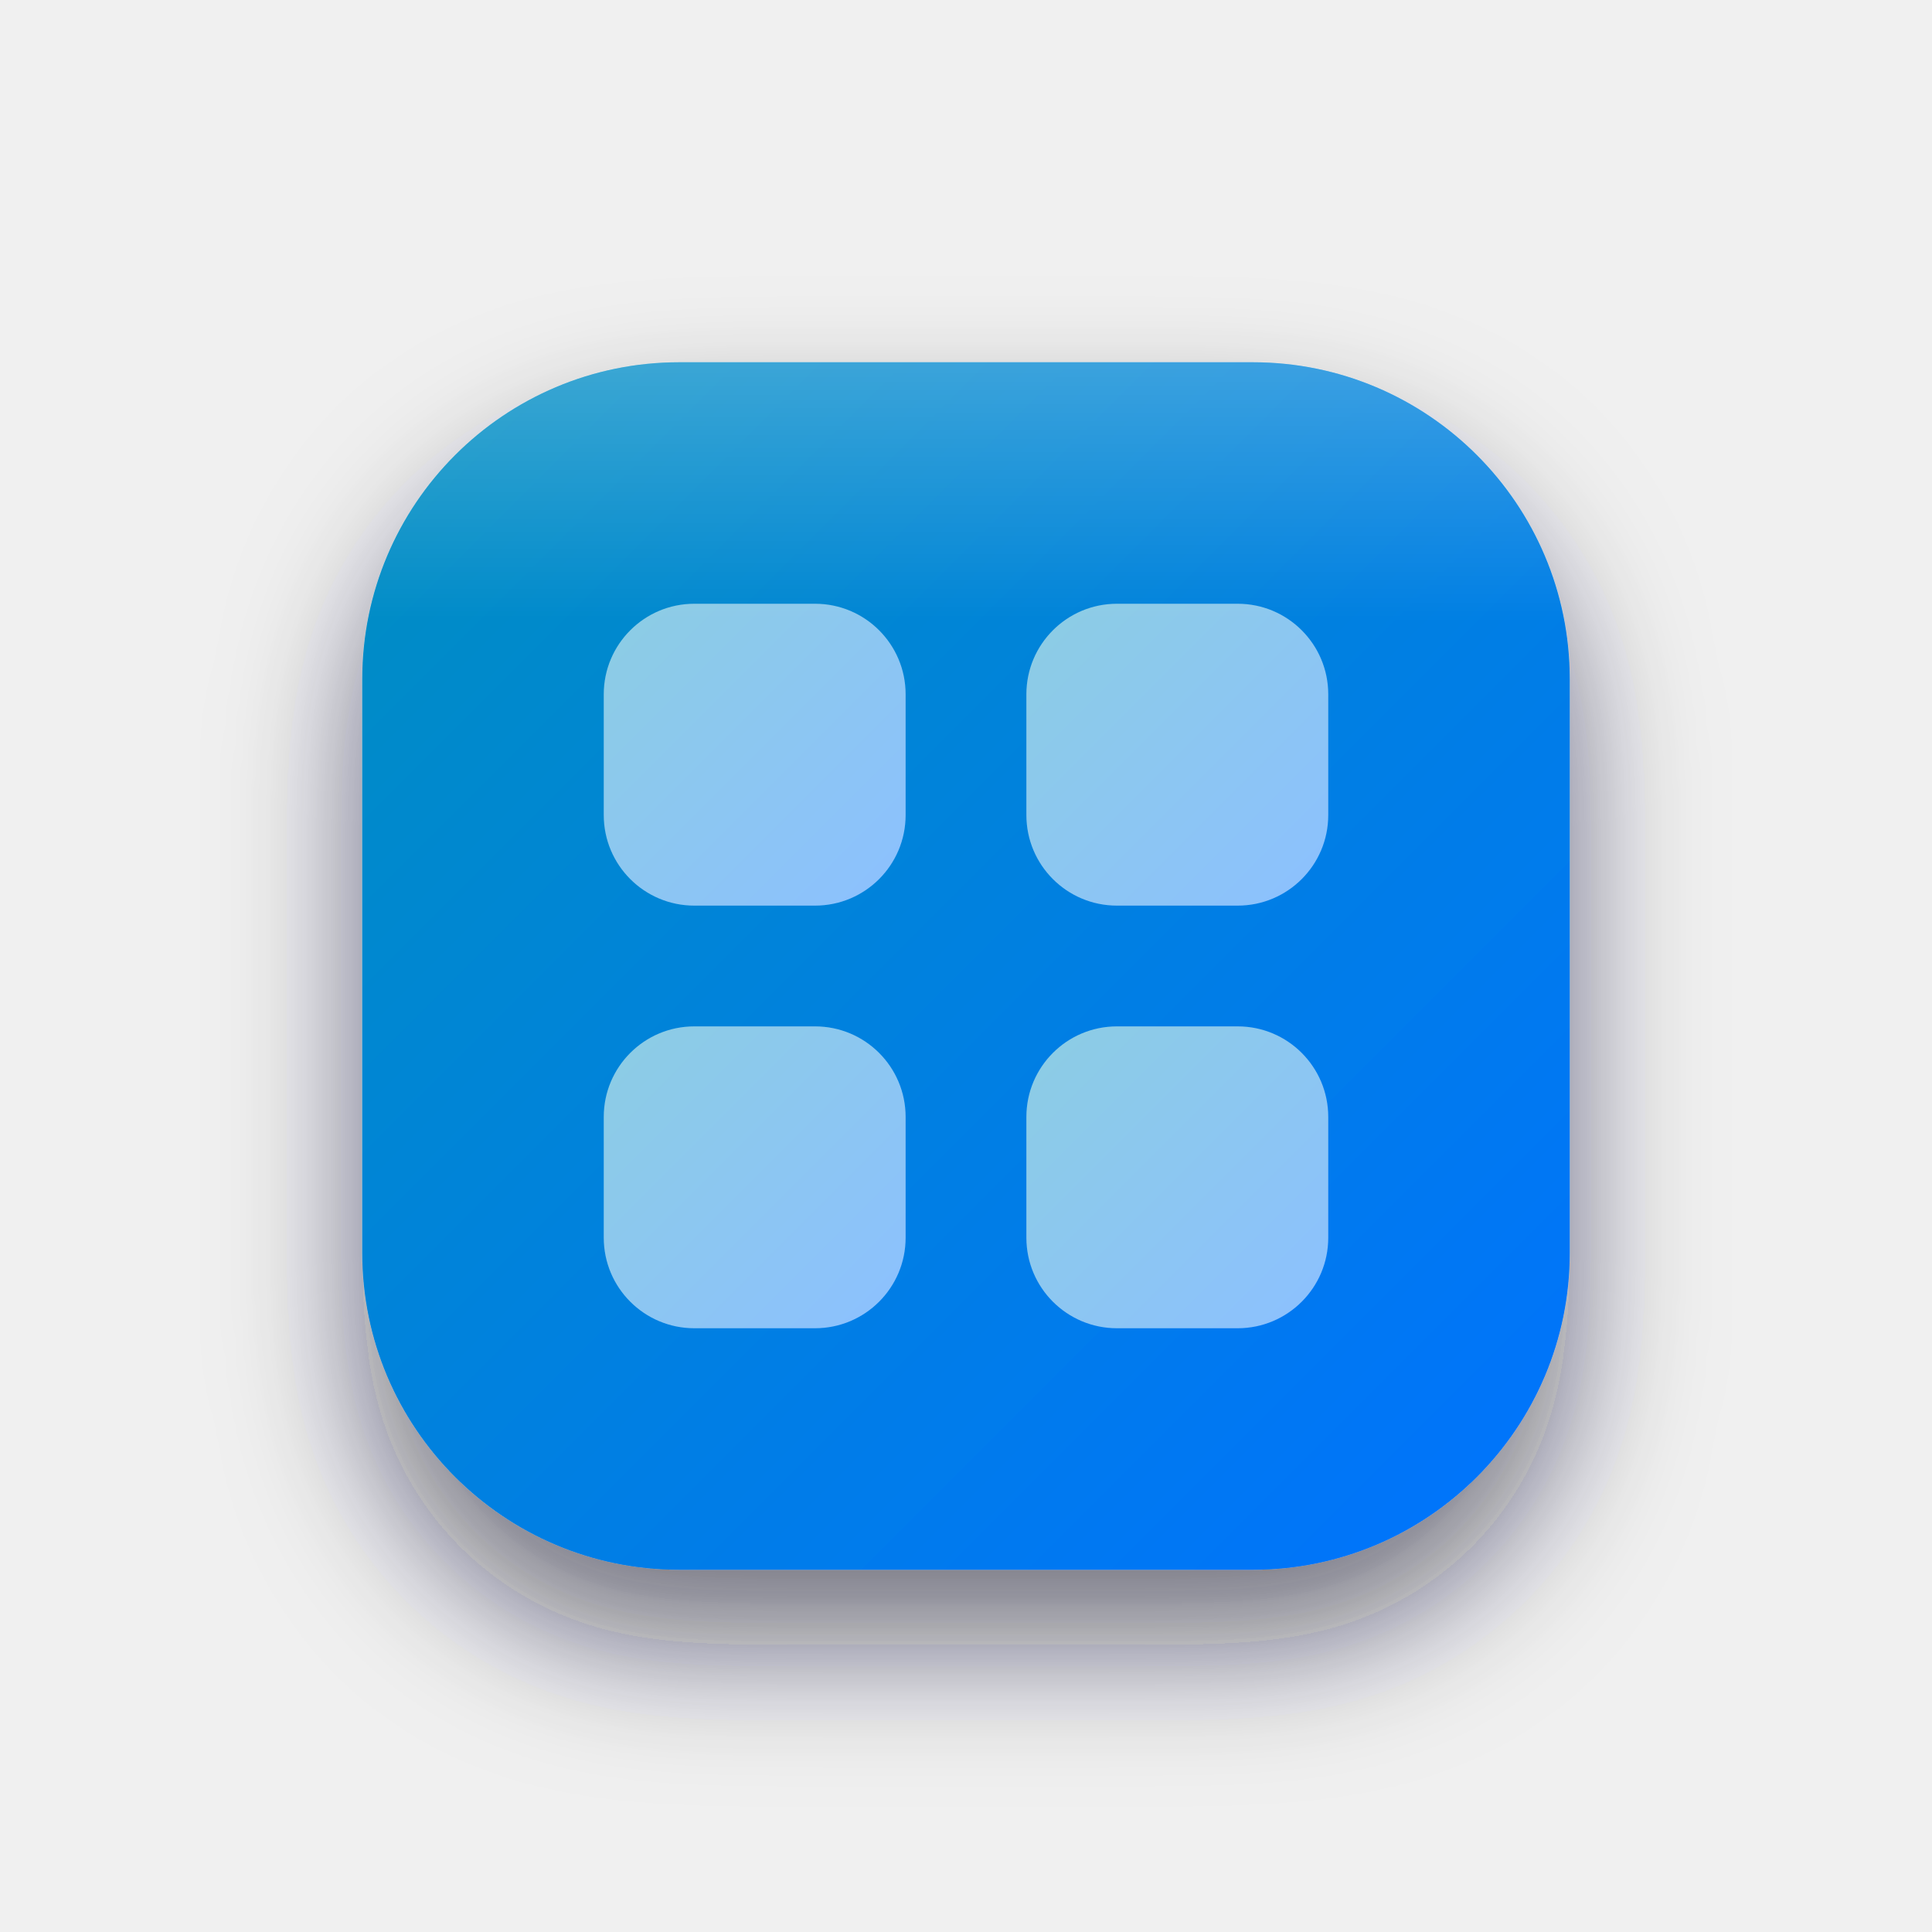
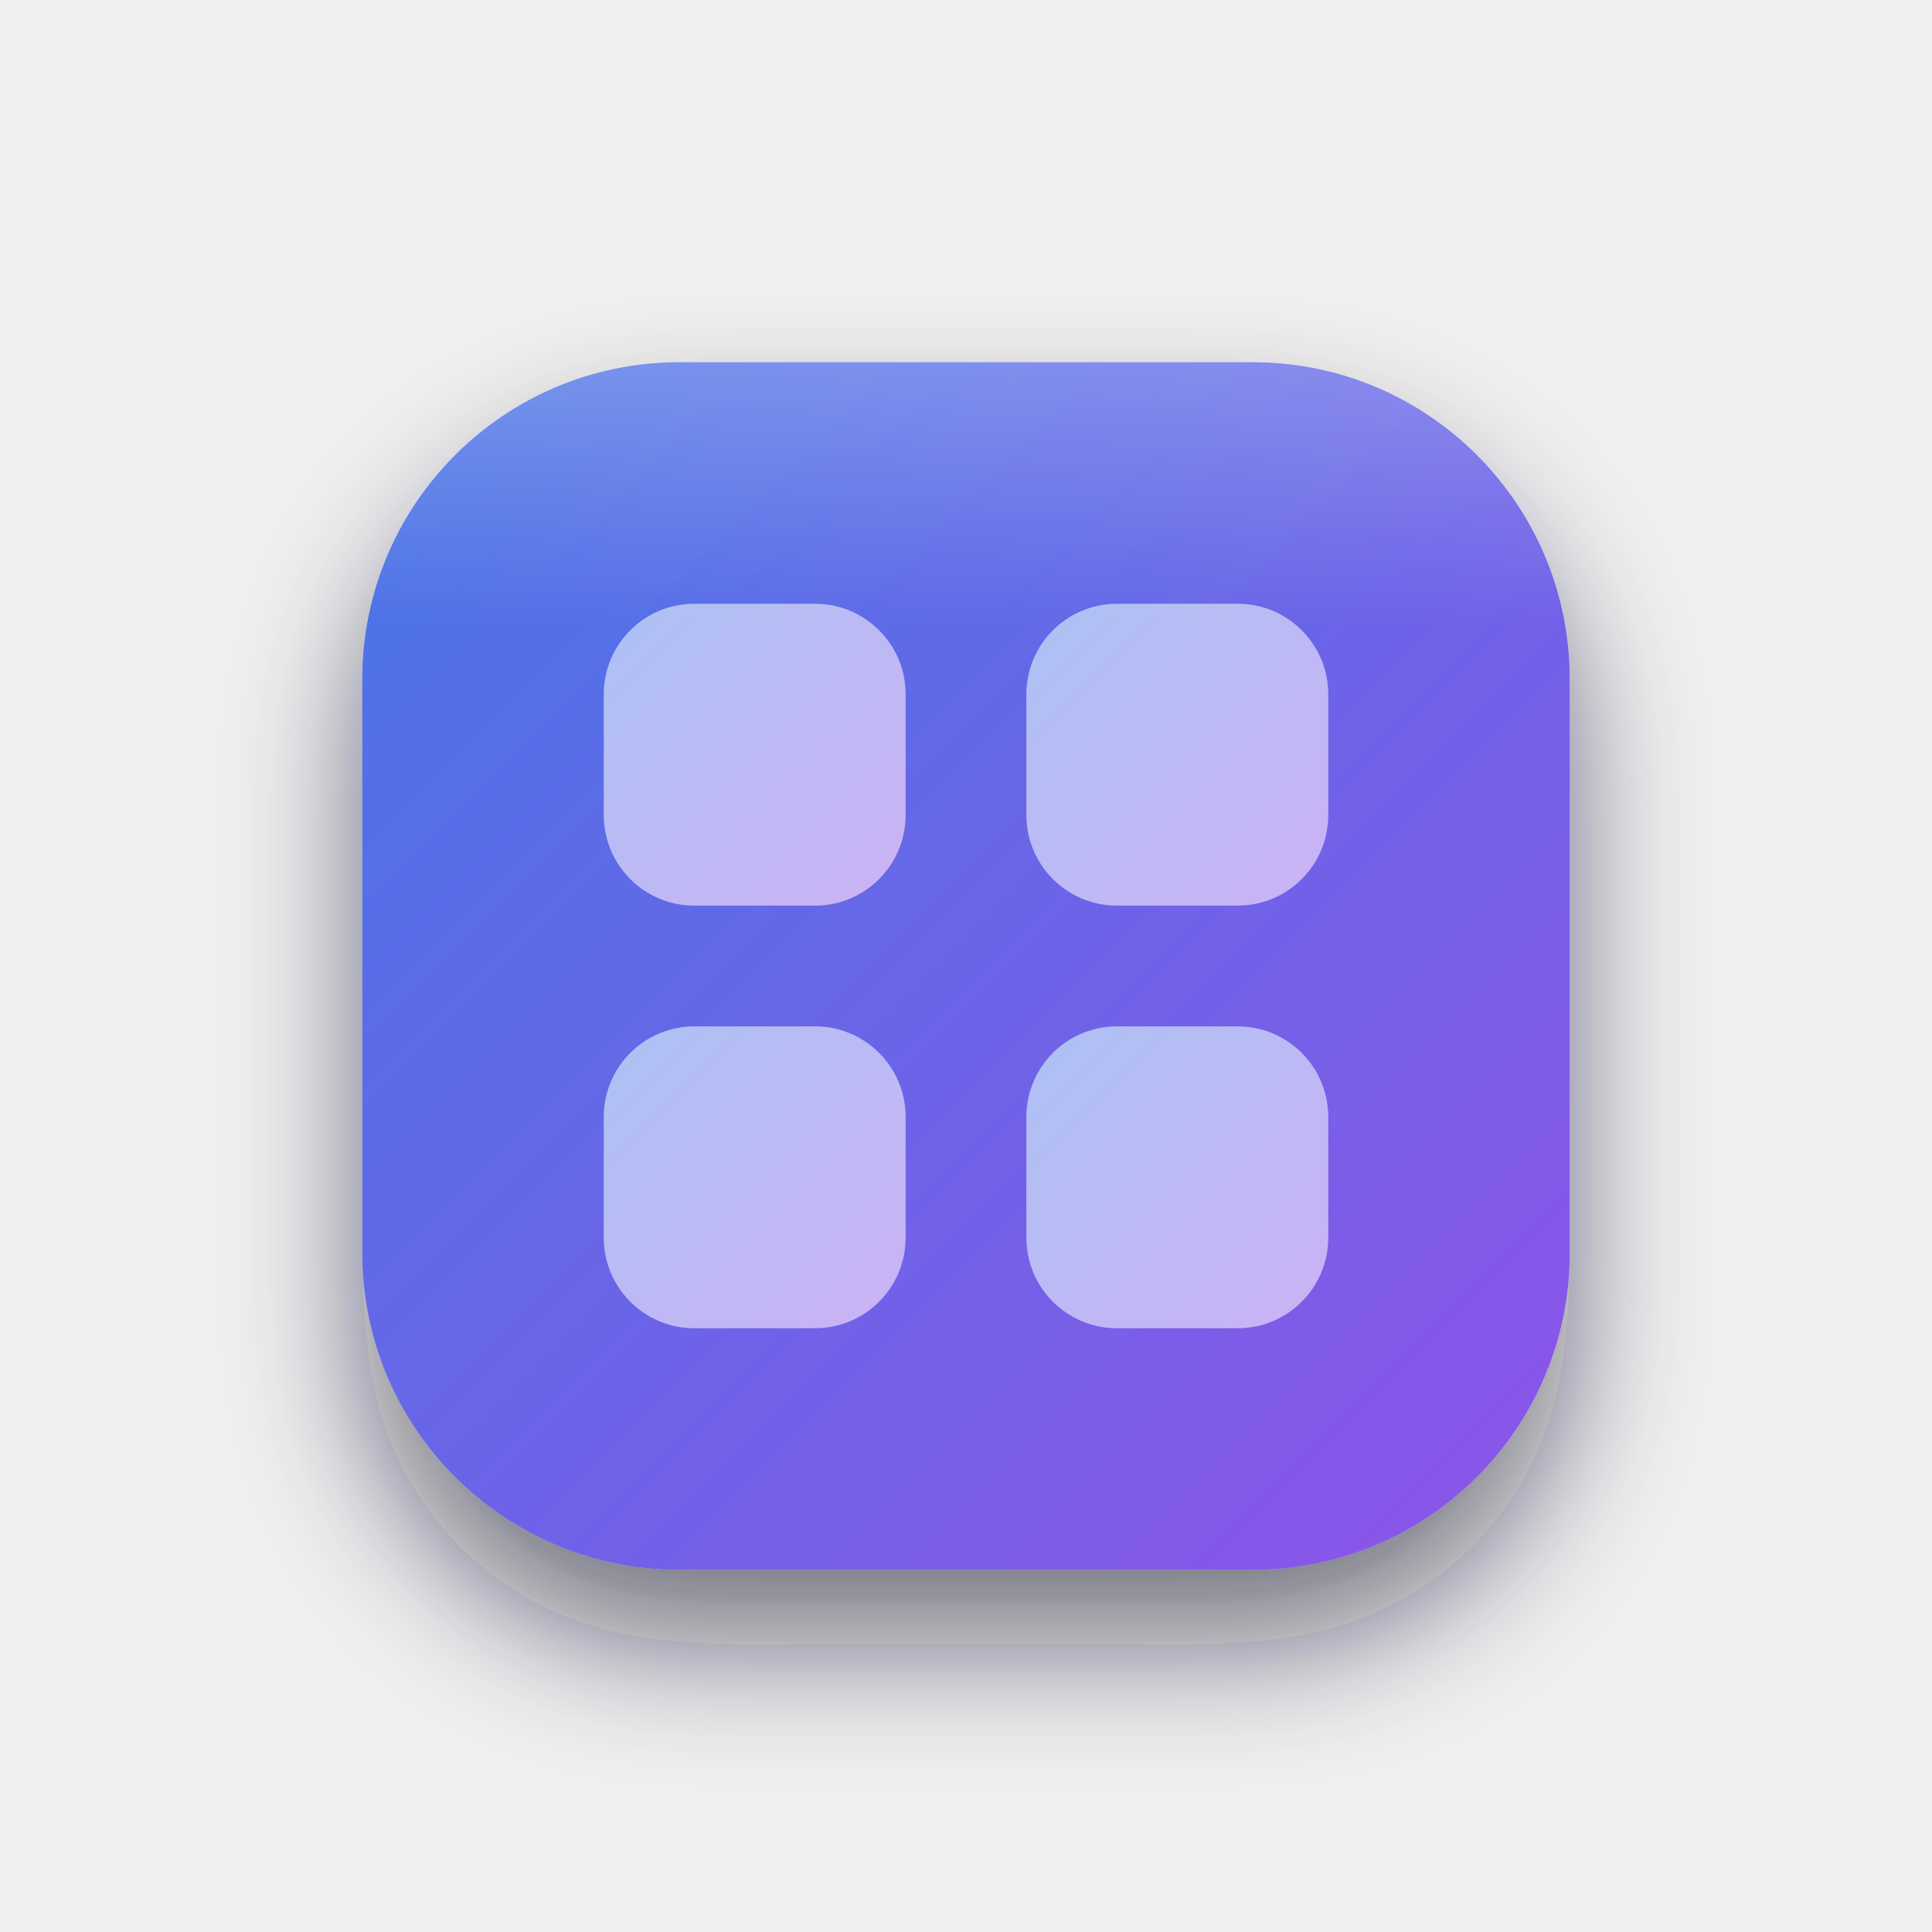
<svg xmlns="http://www.w3.org/2000/svg" width="128" height="128" viewBox="0 0 256 256">
  <defs>
    <linearGradient id="g" x1="0" y1="0" x2="1" y2="1">
-       <stop offset="0" stop-color="#008fc0" />
-       <stop offset="1" stop-color="#0072ff" />
+       <stop offset="0" stop-color="#4776e6" />
+       <stop offset="1" stop-color="#8e54e9" />
    </linearGradient>
    <linearGradient id="h" x1="0" y1="0" x2="1" y2="1">
-       <stop offset="0" stop-color="#8ccde3" />
-       <stop offset="1" stop-color="#8cc0ff" />
+       <stop offset="0" stop-color="#acc1f4" />
+       <stop offset="1" stop-color="#ccb2f5" />
    </linearGradient>
    <linearGradient id="s" x1="0" y1="0" x2="0" y2="1">
      <stop offset="0" stop-color="#fff" />
      <stop offset="0.55" stop-color="#fff" stop-opacity="0" />
    </linearGradient>
    <mask id="m">
      <rect x="48" y="48" width="160" height="160" rx="42" fill="#fff" />
      <rect x="80" y="80" width="40" height="40" rx="12" fill="#fff" />
      <rect x="136" y="80" width="40" height="40" rx="12" fill="#fff" />
      <rect x="80" y="136" width="40" height="40" rx="12" fill="#fff" />
      <rect x="136" y="136" width="40" height="40" rx="12" fill="#fff" />
    </mask>
    <filter id="f" x="-25%" y="-25%" width="150%" height="150%">
      <feDropShadow dx="0" dy="10" stdDeviation="9" flood-color="#1a0b2e" flood-opacity="0.55" />
    </filter>
  </defs>
  <g filter="url(#f)">
    <rect x="48" y="48" width="160" height="160" rx="42" fill="url(#g)" />
    <rect x="80" y="80" width="40" height="40" rx="12" fill="url(#h)" />
    <rect x="136" y="80" width="40" height="40" rx="12" fill="url(#h)" />
    <rect x="80" y="136" width="40" height="40" rx="12" fill="url(#h)" />
    <rect x="136" y="136" width="40" height="40" rx="12" fill="url(#h)" />
  </g>
  <rect width="256" height="150" fill="url(#s)" fill-opacity="0.55" mask="url(#m)" />
</svg>
